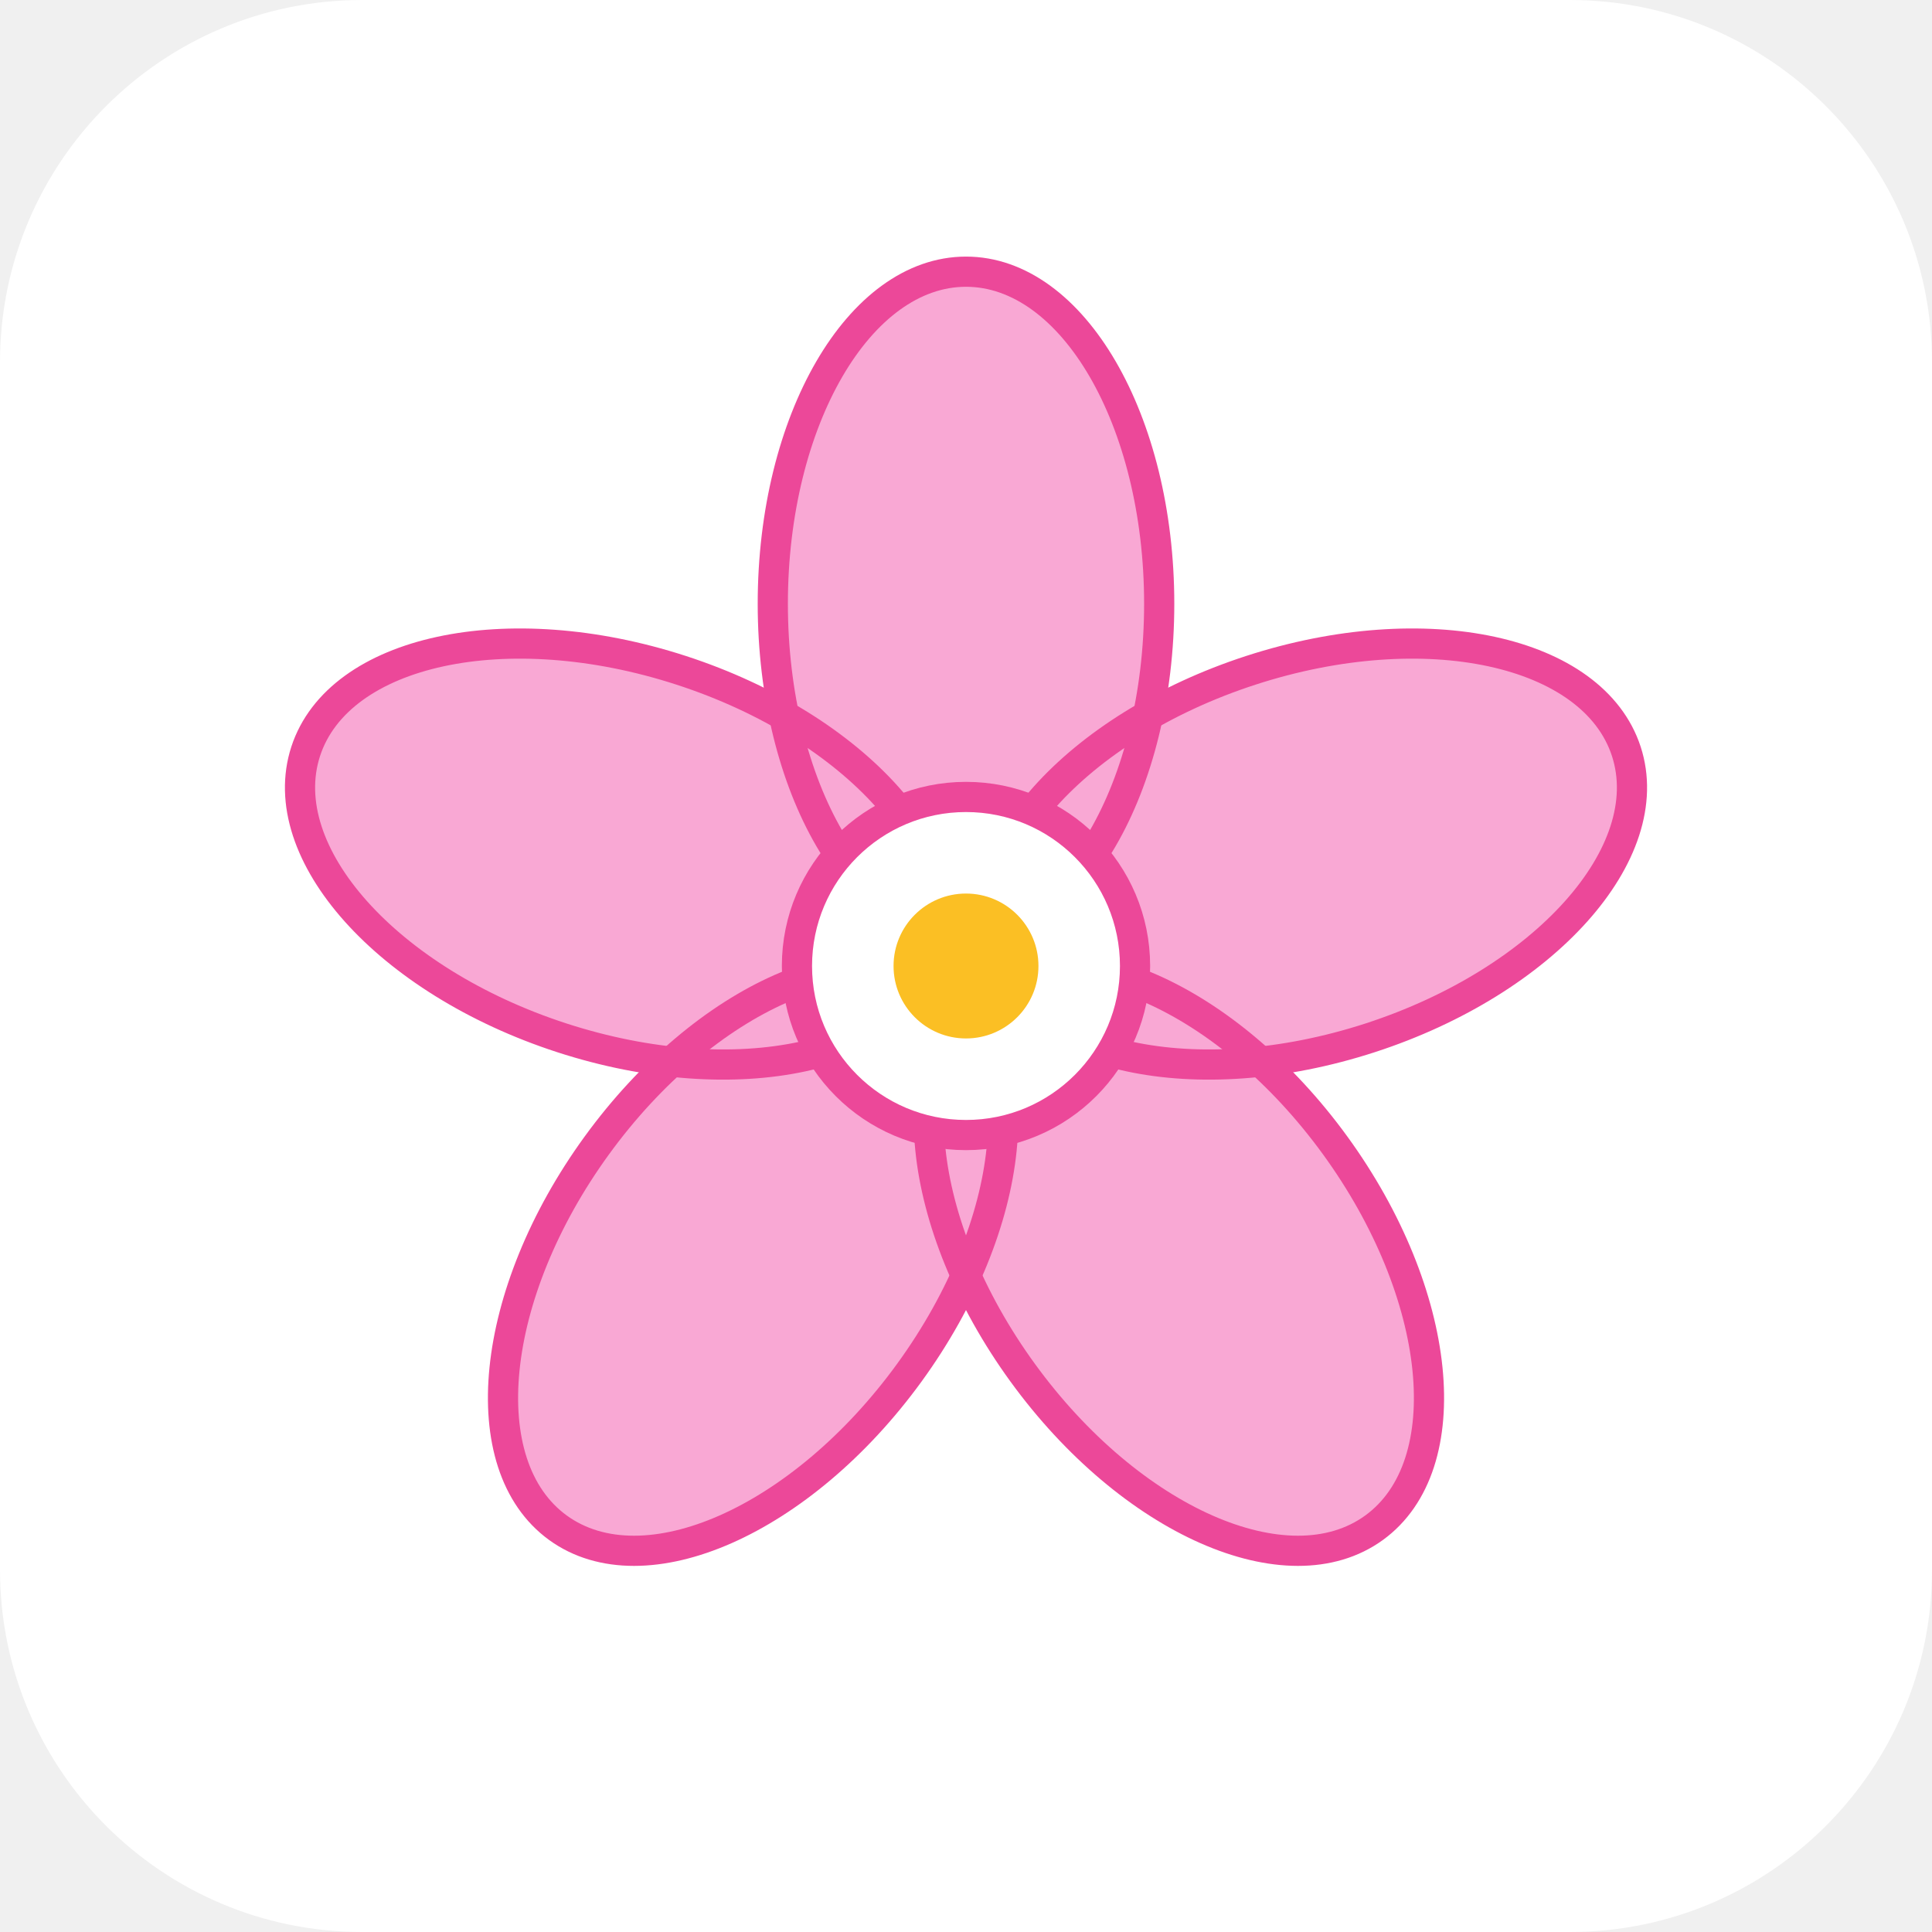
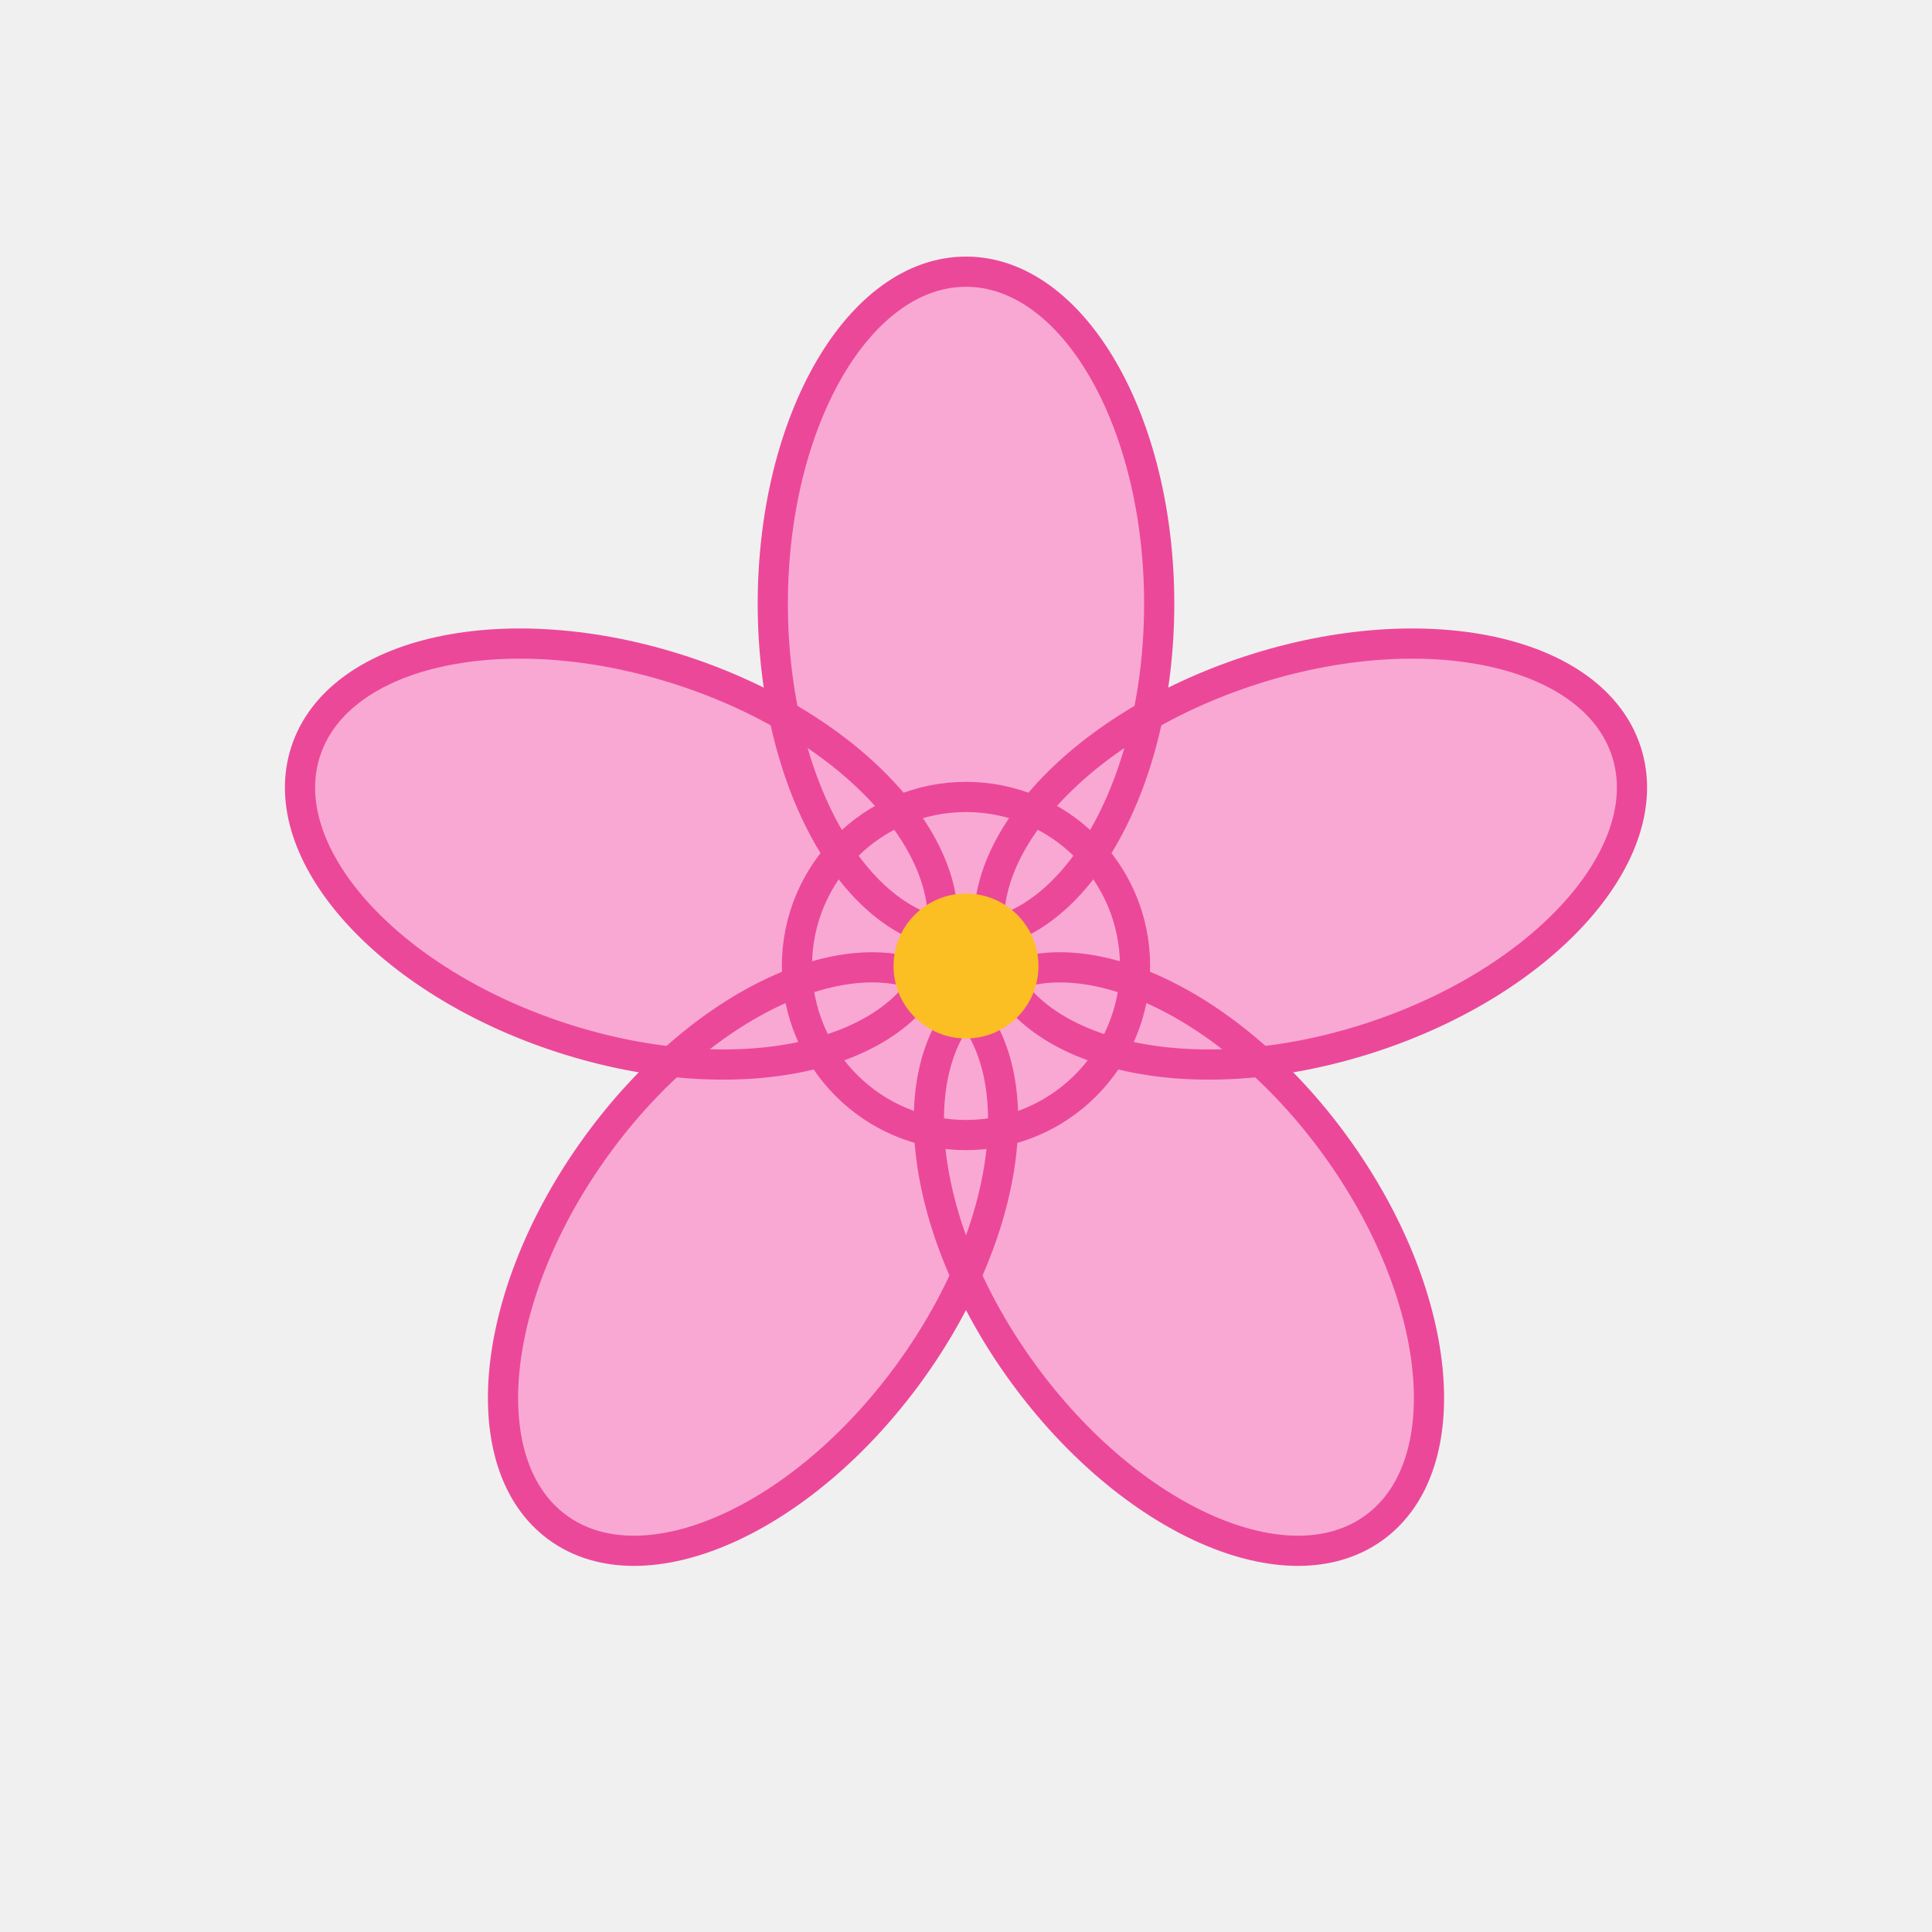
<svg xmlns="http://www.w3.org/2000/svg" viewBox="0 0 32 32" width="32" height="32">
-   <rect width="32" height="32" rx="6" fill="#fff" />
  <g transform="translate(16,16)">
    <ellipse cx="0" cy="-6" rx="3.2" ry="5.5" fill="#f9a8d4" transform="rotate(0)" />
    <ellipse cx="0" cy="-6" rx="3.2" ry="5.5" fill="#f9a8d4" transform="rotate(72)" />
    <ellipse cx="0" cy="-6" rx="3.2" ry="5.5" fill="#f9a8d4" transform="rotate(144)" />
    <ellipse cx="0" cy="-6" rx="3.2" ry="5.5" fill="#f9a8d4" transform="rotate(216)" />
    <ellipse cx="0" cy="-6" rx="3.2" ry="5.5" fill="#f9a8d4" transform="rotate(288)" />
    <ellipse cx="0" cy="-6" rx="3.2" ry="5.5" fill="none" stroke="#ec4899" stroke-width="0.5" transform="rotate(0)" />
    <ellipse cx="0" cy="-6" rx="3.2" ry="5.5" fill="none" stroke="#ec4899" stroke-width="0.5" transform="rotate(72)" />
    <ellipse cx="0" cy="-6" rx="3.2" ry="5.5" fill="none" stroke="#ec4899" stroke-width="0.5" transform="rotate(144)" />
    <ellipse cx="0" cy="-6" rx="3.2" ry="5.5" fill="none" stroke="#ec4899" stroke-width="0.5" transform="rotate(216)" />
    <ellipse cx="0" cy="-6" rx="3.2" ry="5.5" fill="none" stroke="#ec4899" stroke-width="0.5" transform="rotate(288)" />
-     <circle cx="0" cy="0" r="2.8" fill="#fff" stroke="#ec4899" stroke-width="0.5" />
+     <circle cx="0" cy="0" r="2.8" fill="none" stroke="#ec4899" stroke-width="0.5" />
    <circle cx="0" cy="0" r="1.2" fill="#fbbf24" />
  </g>
</svg>
